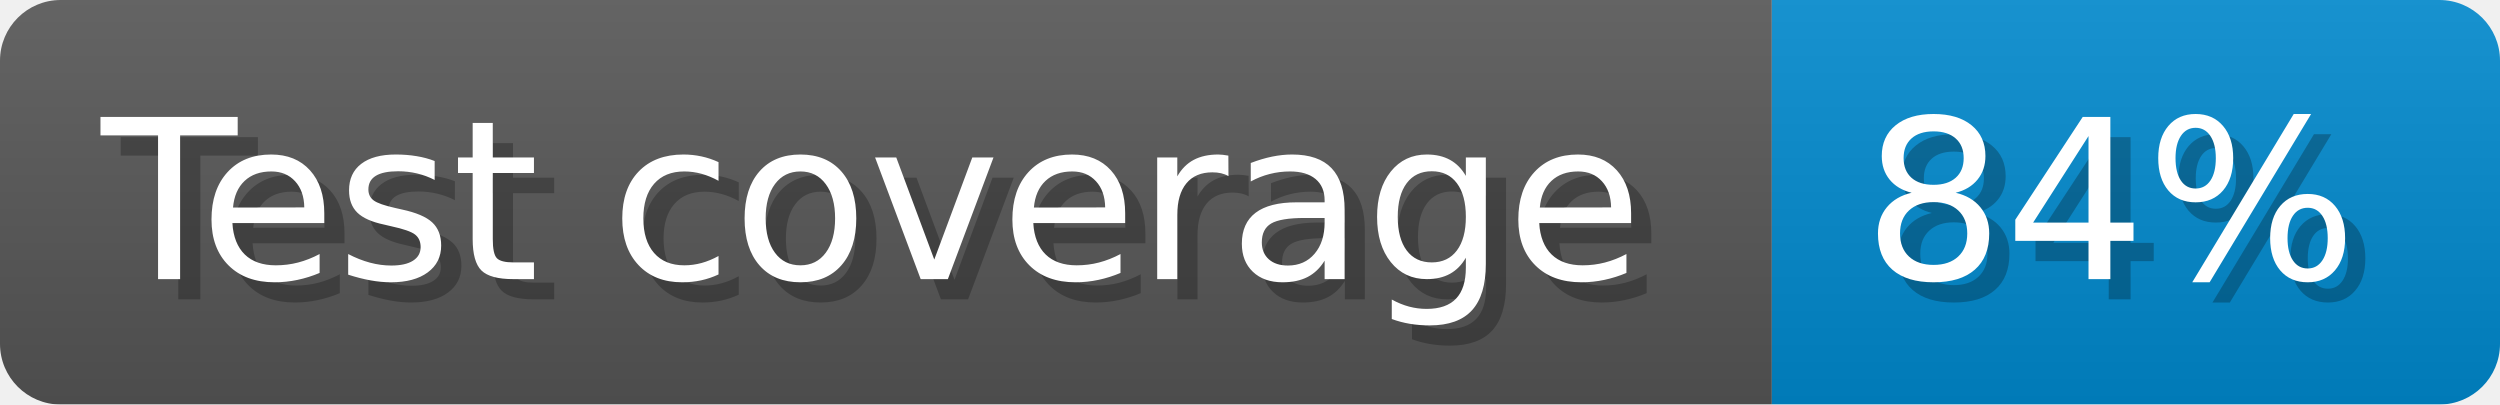
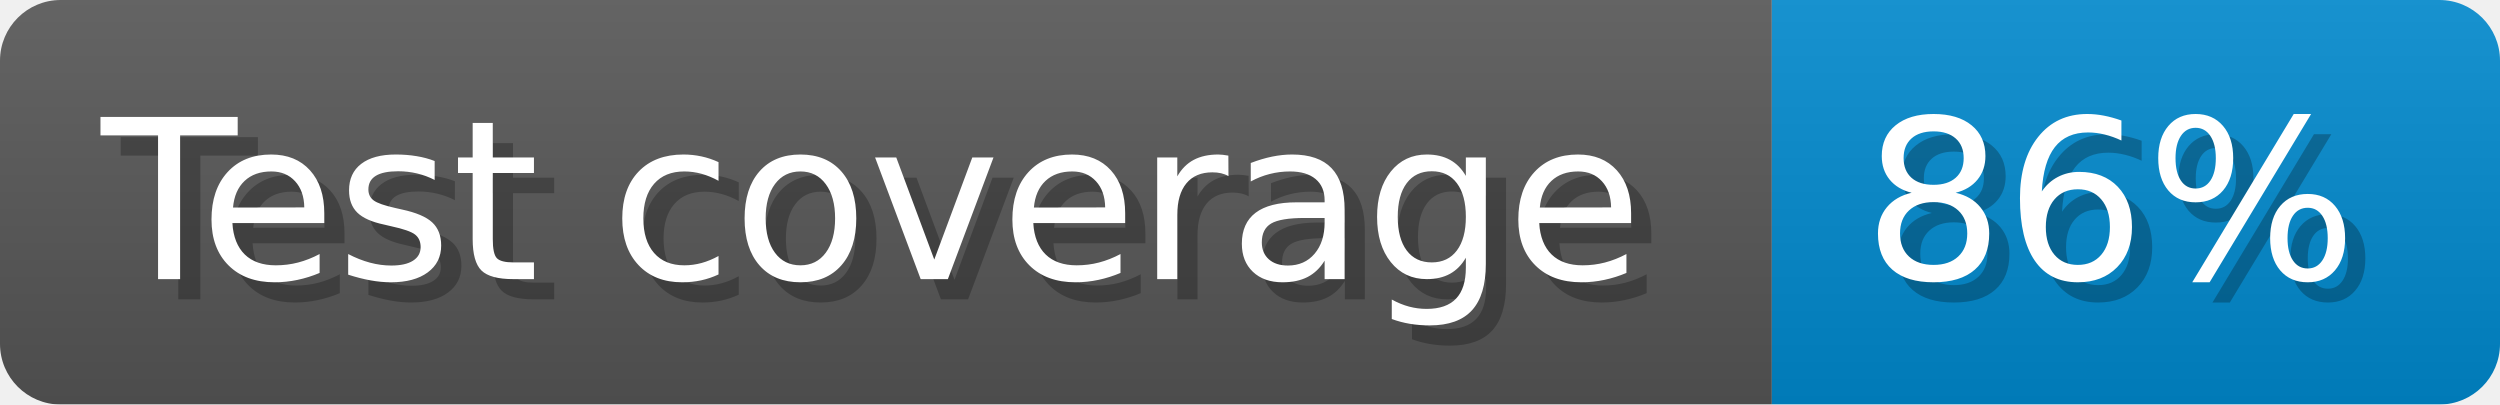
- <svg xmlns="http://www.w3.org/2000/svg" width="123.6" height="20" viewBox="0 0 1236 200" role="img" aria-label="Test coverage: 84%">
+ <svg xmlns="http://www.w3.org/2000/svg" width="123.6" height="20" viewBox="0 0 1236 200" role="img" aria-label="Test coverage: 86%">
  <linearGradient id="a" x2="0" y2="100%">
    <stop offset="0" stop-opacity=".1" stop-color="#EEE" />
    <stop offset="1" stop-opacity=".1" />
  </linearGradient>
  <mask id="m">
    <rect width="1236" height="200" rx="30" fill="#FFF" />
  </mask>
  <g mask="url(#m)">
    <rect width="876" height="200" fill="#555" />
    <rect width="360" height="200" fill="#08C" x="876" />
    <rect width="1236" height="200" fill="url(#a)" />
  </g>
  <g aria-hidden="true" fill="#fff" text-anchor="start" font-family="Verdana,DejaVu Sans,sans-serif" font-size="110">
    <text x="60" y="148" textLength="776" fill="#000" opacity="0.25">Test coverage</text>
    <text x="50" y="138" textLength="776">Test coverage</text>
-     <text x="931" y="148" textLength="260" fill="#000" opacity="0.25">84%</text>
-     <text x="921" y="138" textLength="260">84%</text>
+     <text x="931" y="148" textLength="260" fill="#000" opacity="0.25">86%</text>
+     <text x="921" y="138" textLength="260">86%</text>
  </g>
</svg>
